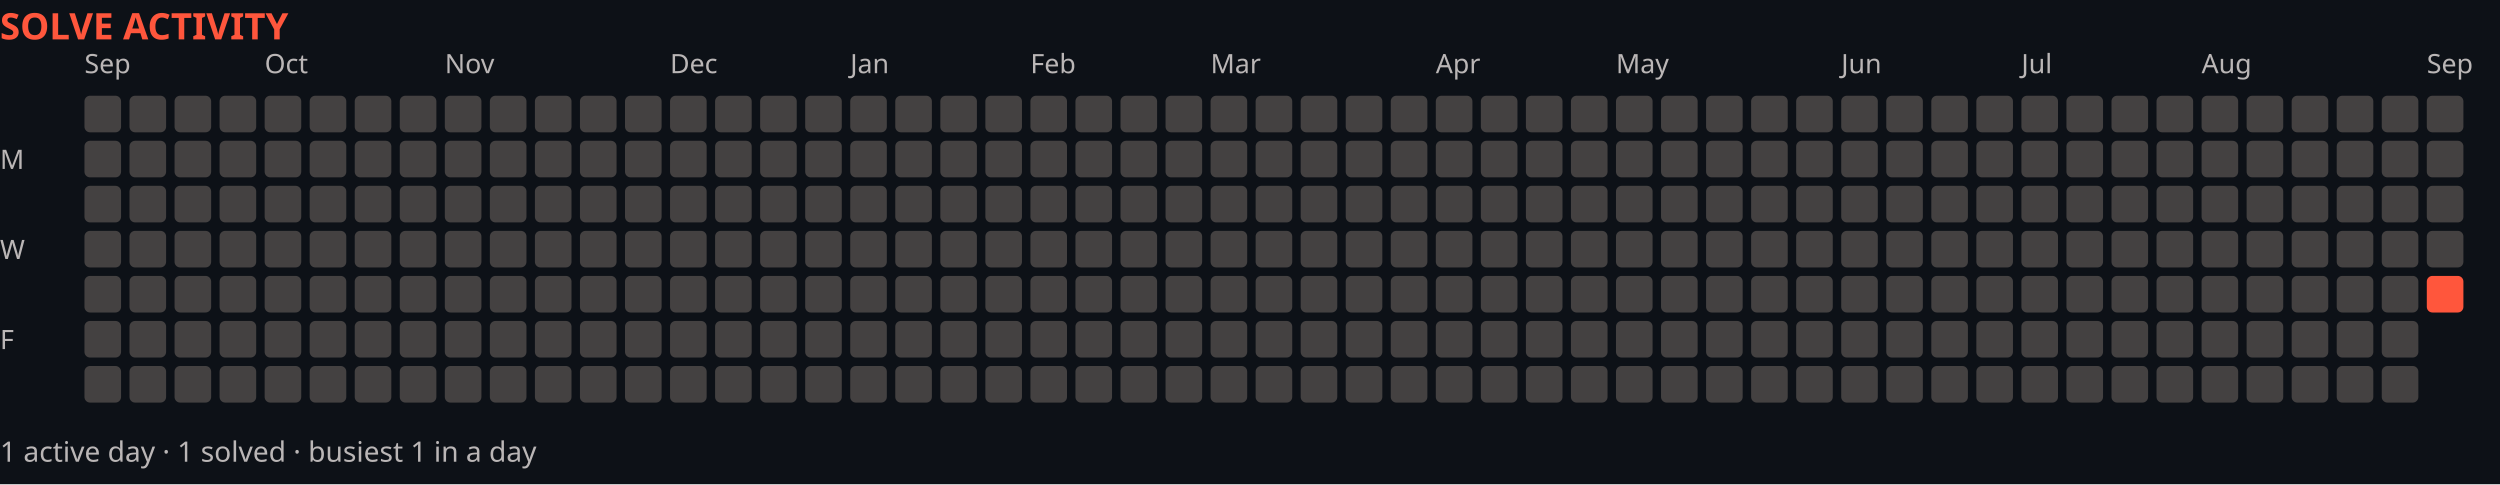
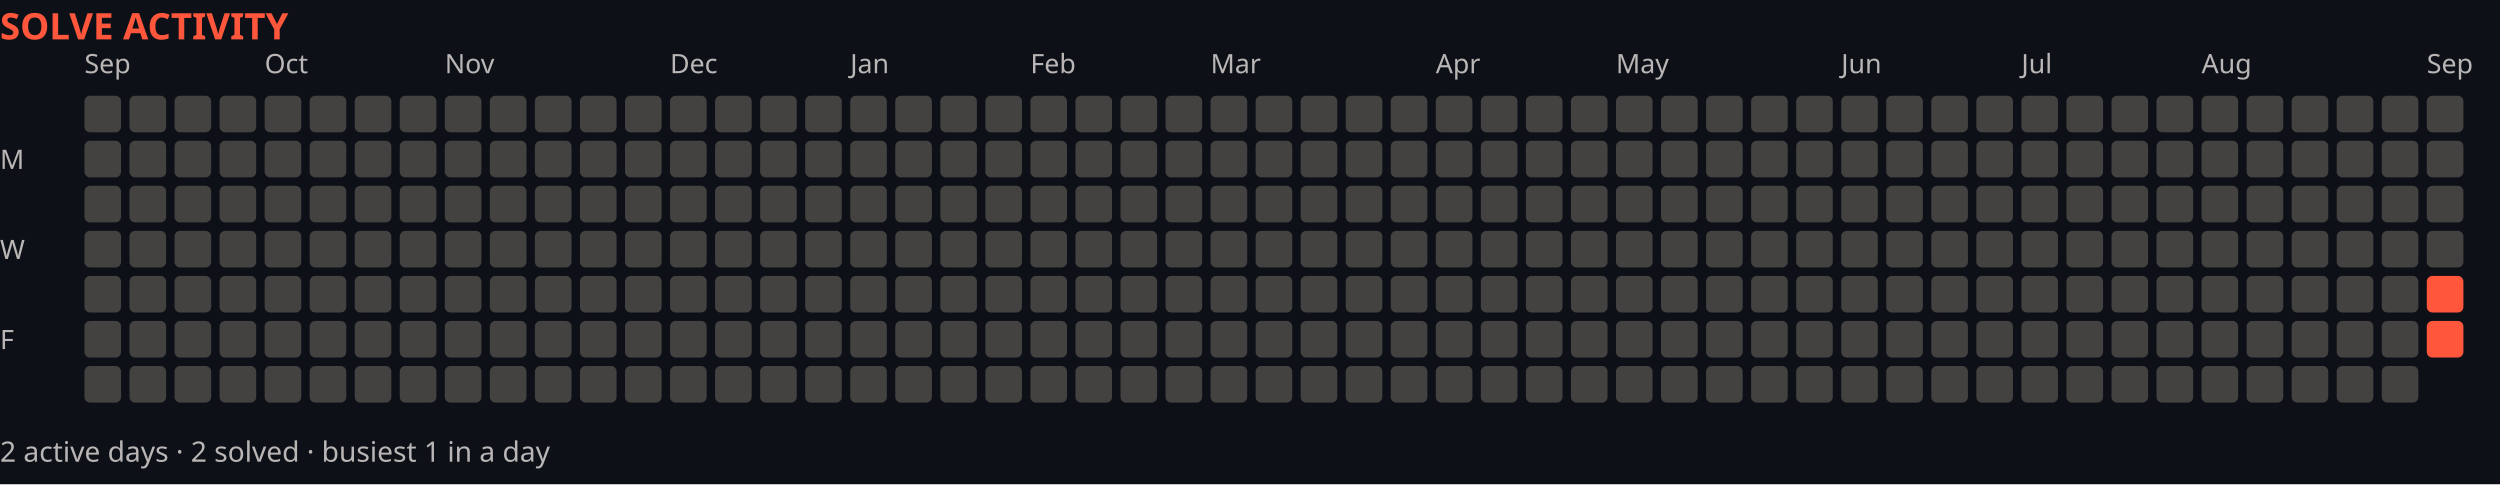
<svg xmlns="http://www.w3.org/2000/svg" width="888" height="172" viewBox="0 0 888 172" role="img" aria-label="Solve activity over the last year">
  <rect width="888" height="172" fill="#0d1117" />
  <text x="0" y="14" font-family="system-ui,sans-serif" font-size="13" font-weight="700" fill="#ff563c">SOLVE ACTIVITY</text>
  <text x="30" y="26" font-family="system-ui,sans-serif" font-size="9.5" fill="#bab6b6">Sep</text>
  <text x="94" y="26" font-family="system-ui,sans-serif" font-size="9.5" fill="#bab6b6">Oct</text>
  <text x="158" y="26" font-family="system-ui,sans-serif" font-size="9.5" fill="#bab6b6">Nov</text>
  <text x="238" y="26" font-family="system-ui,sans-serif" font-size="9.5" fill="#bab6b6">Dec</text>
  <text x="302" y="26" font-family="system-ui,sans-serif" font-size="9.5" fill="#bab6b6">Jan</text>
  <text x="366" y="26" font-family="system-ui,sans-serif" font-size="9.5" fill="#bab6b6">Feb</text>
  <text x="430" y="26" font-family="system-ui,sans-serif" font-size="9.5" fill="#bab6b6">Mar</text>
  <text x="510" y="26" font-family="system-ui,sans-serif" font-size="9.5" fill="#bab6b6">Apr</text>
  <text x="574" y="26" font-family="system-ui,sans-serif" font-size="9.5" fill="#bab6b6">May</text>
  <text x="654" y="26" font-family="system-ui,sans-serif" font-size="9.5" fill="#bab6b6">Jun</text>
  <text x="718" y="26" font-family="system-ui,sans-serif" font-size="9.5" fill="#bab6b6">Jul</text>
  <text x="782" y="26" font-family="system-ui,sans-serif" font-size="9.5" fill="#bab6b6">Aug</text>
  <text x="862" y="26" font-family="system-ui,sans-serif" font-size="9.5" fill="#bab6b6">Sep</text>
  <text x="0" y="60" font-family="system-ui,sans-serif" font-size="9.5" fill="#bab6b6">M</text>
  <text x="0" y="92" font-family="system-ui,sans-serif" font-size="9.5" fill="#bab6b6">W</text>
  <text x="0" y="124" font-family="system-ui,sans-serif" font-size="9.5" fill="#bab6b6">F</text>
  <rect x="30" y="34" width="13" height="13" fill="#444141" rx="2" />
  <rect x="30" y="50" width="13" height="13" fill="#444141" rx="2" />
  <rect x="30" y="66" width="13" height="13" fill="#444141" rx="2" />
  <rect x="30" y="82" width="13" height="13" fill="#444141" rx="2" />
  <rect x="30" y="98" width="13" height="13" fill="#444141" rx="2" />
  <rect x="30" y="114" width="13" height="13" fill="#444141" rx="2" />
  <rect x="30" y="130" width="13" height="13" fill="#444141" rx="2" />
  <rect x="46" y="34" width="13" height="13" fill="#444141" rx="2" />
  <rect x="46" y="50" width="13" height="13" fill="#444141" rx="2" />
  <rect x="46" y="66" width="13" height="13" fill="#444141" rx="2" />
  <rect x="46" y="82" width="13" height="13" fill="#444141" rx="2" />
  <rect x="46" y="98" width="13" height="13" fill="#444141" rx="2" />
  <rect x="46" y="114" width="13" height="13" fill="#444141" rx="2" />
  <rect x="46" y="130" width="13" height="13" fill="#444141" rx="2" />
  <rect x="62" y="34" width="13" height="13" fill="#444141" rx="2" />
  <rect x="62" y="50" width="13" height="13" fill="#444141" rx="2" />
  <rect x="62" y="66" width="13" height="13" fill="#444141" rx="2" />
  <rect x="62" y="82" width="13" height="13" fill="#444141" rx="2" />
  <rect x="62" y="98" width="13" height="13" fill="#444141" rx="2" />
  <rect x="62" y="114" width="13" height="13" fill="#444141" rx="2" />
  <rect x="62" y="130" width="13" height="13" fill="#444141" rx="2" />
  <rect x="78" y="34" width="13" height="13" fill="#444141" rx="2" />
  <rect x="78" y="50" width="13" height="13" fill="#444141" rx="2" />
  <rect x="78" y="66" width="13" height="13" fill="#444141" rx="2" />
  <rect x="78" y="82" width="13" height="13" fill="#444141" rx="2" />
  <rect x="78" y="98" width="13" height="13" fill="#444141" rx="2" />
  <rect x="78" y="114" width="13" height="13" fill="#444141" rx="2" />
  <rect x="78" y="130" width="13" height="13" fill="#444141" rx="2" />
  <rect x="94" y="34" width="13" height="13" fill="#444141" rx="2" />
  <rect x="94" y="50" width="13" height="13" fill="#444141" rx="2" />
  <rect x="94" y="66" width="13" height="13" fill="#444141" rx="2" />
  <rect x="94" y="82" width="13" height="13" fill="#444141" rx="2" />
  <rect x="94" y="98" width="13" height="13" fill="#444141" rx="2" />
  <rect x="94" y="114" width="13" height="13" fill="#444141" rx="2" />
  <rect x="94" y="130" width="13" height="13" fill="#444141" rx="2" />
  <rect x="110" y="34" width="13" height="13" fill="#444141" rx="2" />
  <rect x="110" y="50" width="13" height="13" fill="#444141" rx="2" />
  <rect x="110" y="66" width="13" height="13" fill="#444141" rx="2" />
  <rect x="110" y="82" width="13" height="13" fill="#444141" rx="2" />
  <rect x="110" y="98" width="13" height="13" fill="#444141" rx="2" />
  <rect x="110" y="114" width="13" height="13" fill="#444141" rx="2" />
  <rect x="110" y="130" width="13" height="13" fill="#444141" rx="2" />
  <rect x="126" y="34" width="13" height="13" fill="#444141" rx="2" />
  <rect x="126" y="50" width="13" height="13" fill="#444141" rx="2" />
  <rect x="126" y="66" width="13" height="13" fill="#444141" rx="2" />
  <rect x="126" y="82" width="13" height="13" fill="#444141" rx="2" />
  <rect x="126" y="98" width="13" height="13" fill="#444141" rx="2" />
  <rect x="126" y="114" width="13" height="13" fill="#444141" rx="2" />
  <rect x="126" y="130" width="13" height="13" fill="#444141" rx="2" />
  <rect x="142" y="34" width="13" height="13" fill="#444141" rx="2" />
  <rect x="142" y="50" width="13" height="13" fill="#444141" rx="2" />
  <rect x="142" y="66" width="13" height="13" fill="#444141" rx="2" />
  <rect x="142" y="82" width="13" height="13" fill="#444141" rx="2" />
  <rect x="142" y="98" width="13" height="13" fill="#444141" rx="2" />
  <rect x="142" y="114" width="13" height="13" fill="#444141" rx="2" />
  <rect x="142" y="130" width="13" height="13" fill="#444141" rx="2" />
  <rect x="158" y="34" width="13" height="13" fill="#444141" rx="2" />
  <rect x="158" y="50" width="13" height="13" fill="#444141" rx="2" />
  <rect x="158" y="66" width="13" height="13" fill="#444141" rx="2" />
  <rect x="158" y="82" width="13" height="13" fill="#444141" rx="2" />
  <rect x="158" y="98" width="13" height="13" fill="#444141" rx="2" />
  <rect x="158" y="114" width="13" height="13" fill="#444141" rx="2" />
  <rect x="158" y="130" width="13" height="13" fill="#444141" rx="2" />
  <rect x="174" y="34" width="13" height="13" fill="#444141" rx="2" />
  <rect x="174" y="50" width="13" height="13" fill="#444141" rx="2" />
  <rect x="174" y="66" width="13" height="13" fill="#444141" rx="2" />
  <rect x="174" y="82" width="13" height="13" fill="#444141" rx="2" />
  <rect x="174" y="98" width="13" height="13" fill="#444141" rx="2" />
  <rect x="174" y="114" width="13" height="13" fill="#444141" rx="2" />
  <rect x="174" y="130" width="13" height="13" fill="#444141" rx="2" />
  <rect x="190" y="34" width="13" height="13" fill="#444141" rx="2" />
  <rect x="190" y="50" width="13" height="13" fill="#444141" rx="2" />
  <rect x="190" y="66" width="13" height="13" fill="#444141" rx="2" />
  <rect x="190" y="82" width="13" height="13" fill="#444141" rx="2" />
  <rect x="190" y="98" width="13" height="13" fill="#444141" rx="2" />
  <rect x="190" y="114" width="13" height="13" fill="#444141" rx="2" />
  <rect x="190" y="130" width="13" height="13" fill="#444141" rx="2" />
  <rect x="206" y="34" width="13" height="13" fill="#444141" rx="2" />
  <rect x="206" y="50" width="13" height="13" fill="#444141" rx="2" />
  <rect x="206" y="66" width="13" height="13" fill="#444141" rx="2" />
  <rect x="206" y="82" width="13" height="13" fill="#444141" rx="2" />
  <rect x="206" y="98" width="13" height="13" fill="#444141" rx="2" />
  <rect x="206" y="114" width="13" height="13" fill="#444141" rx="2" />
  <rect x="206" y="130" width="13" height="13" fill="#444141" rx="2" />
  <rect x="222" y="34" width="13" height="13" fill="#444141" rx="2" />
  <rect x="222" y="50" width="13" height="13" fill="#444141" rx="2" />
  <rect x="222" y="66" width="13" height="13" fill="#444141" rx="2" />
  <rect x="222" y="82" width="13" height="13" fill="#444141" rx="2" />
  <rect x="222" y="98" width="13" height="13" fill="#444141" rx="2" />
  <rect x="222" y="114" width="13" height="13" fill="#444141" rx="2" />
  <rect x="222" y="130" width="13" height="13" fill="#444141" rx="2" />
  <rect x="238" y="34" width="13" height="13" fill="#444141" rx="2" />
  <rect x="238" y="50" width="13" height="13" fill="#444141" rx="2" />
  <rect x="238" y="66" width="13" height="13" fill="#444141" rx="2" />
  <rect x="238" y="82" width="13" height="13" fill="#444141" rx="2" />
  <rect x="238" y="98" width="13" height="13" fill="#444141" rx="2" />
  <rect x="238" y="114" width="13" height="13" fill="#444141" rx="2" />
  <rect x="238" y="130" width="13" height="13" fill="#444141" rx="2" />
  <rect x="254" y="34" width="13" height="13" fill="#444141" rx="2" />
  <rect x="254" y="50" width="13" height="13" fill="#444141" rx="2" />
  <rect x="254" y="66" width="13" height="13" fill="#444141" rx="2" />
  <rect x="254" y="82" width="13" height="13" fill="#444141" rx="2" />
  <rect x="254" y="98" width="13" height="13" fill="#444141" rx="2" />
  <rect x="254" y="114" width="13" height="13" fill="#444141" rx="2" />
  <rect x="254" y="130" width="13" height="13" fill="#444141" rx="2" />
  <rect x="270" y="34" width="13" height="13" fill="#444141" rx="2" />
  <rect x="270" y="50" width="13" height="13" fill="#444141" rx="2" />
  <rect x="270" y="66" width="13" height="13" fill="#444141" rx="2" />
  <rect x="270" y="82" width="13" height="13" fill="#444141" rx="2" />
  <rect x="270" y="98" width="13" height="13" fill="#444141" rx="2" />
  <rect x="270" y="114" width="13" height="13" fill="#444141" rx="2" />
  <rect x="270" y="130" width="13" height="13" fill="#444141" rx="2" />
  <rect x="286" y="34" width="13" height="13" fill="#444141" rx="2" />
  <rect x="286" y="50" width="13" height="13" fill="#444141" rx="2" />
  <rect x="286" y="66" width="13" height="13" fill="#444141" rx="2" />
  <rect x="286" y="82" width="13" height="13" fill="#444141" rx="2" />
  <rect x="286" y="98" width="13" height="13" fill="#444141" rx="2" />
  <rect x="286" y="114" width="13" height="13" fill="#444141" rx="2" />
  <rect x="286" y="130" width="13" height="13" fill="#444141" rx="2" />
  <rect x="302" y="34" width="13" height="13" fill="#444141" rx="2" />
  <rect x="302" y="50" width="13" height="13" fill="#444141" rx="2" />
  <rect x="302" y="66" width="13" height="13" fill="#444141" rx="2" />
  <rect x="302" y="82" width="13" height="13" fill="#444141" rx="2" />
  <rect x="302" y="98" width="13" height="13" fill="#444141" rx="2" />
  <rect x="302" y="114" width="13" height="13" fill="#444141" rx="2" />
  <rect x="302" y="130" width="13" height="13" fill="#444141" rx="2" />
  <rect x="318" y="34" width="13" height="13" fill="#444141" rx="2" />
  <rect x="318" y="50" width="13" height="13" fill="#444141" rx="2" />
  <rect x="318" y="66" width="13" height="13" fill="#444141" rx="2" />
  <rect x="318" y="82" width="13" height="13" fill="#444141" rx="2" />
  <rect x="318" y="98" width="13" height="13" fill="#444141" rx="2" />
  <rect x="318" y="114" width="13" height="13" fill="#444141" rx="2" />
  <rect x="318" y="130" width="13" height="13" fill="#444141" rx="2" />
  <rect x="334" y="34" width="13" height="13" fill="#444141" rx="2" />
  <rect x="334" y="50" width="13" height="13" fill="#444141" rx="2" />
  <rect x="334" y="66" width="13" height="13" fill="#444141" rx="2" />
  <rect x="334" y="82" width="13" height="13" fill="#444141" rx="2" />
  <rect x="334" y="98" width="13" height="13" fill="#444141" rx="2" />
  <rect x="334" y="114" width="13" height="13" fill="#444141" rx="2" />
  <rect x="334" y="130" width="13" height="13" fill="#444141" rx="2" />
  <rect x="350" y="34" width="13" height="13" fill="#444141" rx="2" />
  <rect x="350" y="50" width="13" height="13" fill="#444141" rx="2" />
  <rect x="350" y="66" width="13" height="13" fill="#444141" rx="2" />
  <rect x="350" y="82" width="13" height="13" fill="#444141" rx="2" />
  <rect x="350" y="98" width="13" height="13" fill="#444141" rx="2" />
  <rect x="350" y="114" width="13" height="13" fill="#444141" rx="2" />
  <rect x="350" y="130" width="13" height="13" fill="#444141" rx="2" />
  <rect x="366" y="34" width="13" height="13" fill="#444141" rx="2" />
  <rect x="366" y="50" width="13" height="13" fill="#444141" rx="2" />
  <rect x="366" y="66" width="13" height="13" fill="#444141" rx="2" />
  <rect x="366" y="82" width="13" height="13" fill="#444141" rx="2" />
  <rect x="366" y="98" width="13" height="13" fill="#444141" rx="2" />
  <rect x="366" y="114" width="13" height="13" fill="#444141" rx="2" />
  <rect x="366" y="130" width="13" height="13" fill="#444141" rx="2" />
  <rect x="382" y="34" width="13" height="13" fill="#444141" rx="2" />
  <rect x="382" y="50" width="13" height="13" fill="#444141" rx="2" />
  <rect x="382" y="66" width="13" height="13" fill="#444141" rx="2" />
  <rect x="382" y="82" width="13" height="13" fill="#444141" rx="2" />
  <rect x="382" y="98" width="13" height="13" fill="#444141" rx="2" />
  <rect x="382" y="114" width="13" height="13" fill="#444141" rx="2" />
  <rect x="382" y="130" width="13" height="13" fill="#444141" rx="2" />
  <rect x="398" y="34" width="13" height="13" fill="#444141" rx="2" />
  <rect x="398" y="50" width="13" height="13" fill="#444141" rx="2" />
  <rect x="398" y="66" width="13" height="13" fill="#444141" rx="2" />
  <rect x="398" y="82" width="13" height="13" fill="#444141" rx="2" />
  <rect x="398" y="98" width="13" height="13" fill="#444141" rx="2" />
  <rect x="398" y="114" width="13" height="13" fill="#444141" rx="2" />
  <rect x="398" y="130" width="13" height="13" fill="#444141" rx="2" />
  <rect x="414" y="34" width="13" height="13" fill="#444141" rx="2" />
  <rect x="414" y="50" width="13" height="13" fill="#444141" rx="2" />
  <rect x="414" y="66" width="13" height="13" fill="#444141" rx="2" />
  <rect x="414" y="82" width="13" height="13" fill="#444141" rx="2" />
  <rect x="414" y="98" width="13" height="13" fill="#444141" rx="2" />
  <rect x="414" y="114" width="13" height="13" fill="#444141" rx="2" />
  <rect x="414" y="130" width="13" height="13" fill="#444141" rx="2" />
  <rect x="430" y="34" width="13" height="13" fill="#444141" rx="2" />
  <rect x="430" y="50" width="13" height="13" fill="#444141" rx="2" />
  <rect x="430" y="66" width="13" height="13" fill="#444141" rx="2" />
  <rect x="430" y="82" width="13" height="13" fill="#444141" rx="2" />
  <rect x="430" y="98" width="13" height="13" fill="#444141" rx="2" />
  <rect x="430" y="114" width="13" height="13" fill="#444141" rx="2" />
  <rect x="430" y="130" width="13" height="13" fill="#444141" rx="2" />
  <rect x="446" y="34" width="13" height="13" fill="#444141" rx="2" />
  <rect x="446" y="50" width="13" height="13" fill="#444141" rx="2" />
  <rect x="446" y="66" width="13" height="13" fill="#444141" rx="2" />
  <rect x="446" y="82" width="13" height="13" fill="#444141" rx="2" />
  <rect x="446" y="98" width="13" height="13" fill="#444141" rx="2" />
  <rect x="446" y="114" width="13" height="13" fill="#444141" rx="2" />
  <rect x="446" y="130" width="13" height="13" fill="#444141" rx="2" />
  <rect x="462" y="34" width="13" height="13" fill="#444141" rx="2" />
  <rect x="462" y="50" width="13" height="13" fill="#444141" rx="2" />
  <rect x="462" y="66" width="13" height="13" fill="#444141" rx="2" />
  <rect x="462" y="82" width="13" height="13" fill="#444141" rx="2" />
  <rect x="462" y="98" width="13" height="13" fill="#444141" rx="2" />
  <rect x="462" y="114" width="13" height="13" fill="#444141" rx="2" />
  <rect x="462" y="130" width="13" height="13" fill="#444141" rx="2" />
  <rect x="478" y="34" width="13" height="13" fill="#444141" rx="2" />
  <rect x="478" y="50" width="13" height="13" fill="#444141" rx="2" />
  <rect x="478" y="66" width="13" height="13" fill="#444141" rx="2" />
  <rect x="478" y="82" width="13" height="13" fill="#444141" rx="2" />
  <rect x="478" y="98" width="13" height="13" fill="#444141" rx="2" />
  <rect x="478" y="114" width="13" height="13" fill="#444141" rx="2" />
  <rect x="478" y="130" width="13" height="13" fill="#444141" rx="2" />
  <rect x="494" y="34" width="13" height="13" fill="#444141" rx="2" />
  <rect x="494" y="50" width="13" height="13" fill="#444141" rx="2" />
  <rect x="494" y="66" width="13" height="13" fill="#444141" rx="2" />
  <rect x="494" y="82" width="13" height="13" fill="#444141" rx="2" />
  <rect x="494" y="98" width="13" height="13" fill="#444141" rx="2" />
  <rect x="494" y="114" width="13" height="13" fill="#444141" rx="2" />
  <rect x="494" y="130" width="13" height="13" fill="#444141" rx="2" />
  <rect x="510" y="34" width="13" height="13" fill="#444141" rx="2" />
  <rect x="510" y="50" width="13" height="13" fill="#444141" rx="2" />
  <rect x="510" y="66" width="13" height="13" fill="#444141" rx="2" />
  <rect x="510" y="82" width="13" height="13" fill="#444141" rx="2" />
  <rect x="510" y="98" width="13" height="13" fill="#444141" rx="2" />
  <rect x="510" y="114" width="13" height="13" fill="#444141" rx="2" />
  <rect x="510" y="130" width="13" height="13" fill="#444141" rx="2" />
  <rect x="526" y="34" width="13" height="13" fill="#444141" rx="2" />
  <rect x="526" y="50" width="13" height="13" fill="#444141" rx="2" />
  <rect x="526" y="66" width="13" height="13" fill="#444141" rx="2" />
  <rect x="526" y="82" width="13" height="13" fill="#444141" rx="2" />
  <rect x="526" y="98" width="13" height="13" fill="#444141" rx="2" />
  <rect x="526" y="114" width="13" height="13" fill="#444141" rx="2" />
  <rect x="526" y="130" width="13" height="13" fill="#444141" rx="2" />
  <rect x="542" y="34" width="13" height="13" fill="#444141" rx="2" />
  <rect x="542" y="50" width="13" height="13" fill="#444141" rx="2" />
  <rect x="542" y="66" width="13" height="13" fill="#444141" rx="2" />
  <rect x="542" y="82" width="13" height="13" fill="#444141" rx="2" />
  <rect x="542" y="98" width="13" height="13" fill="#444141" rx="2" />
  <rect x="542" y="114" width="13" height="13" fill="#444141" rx="2" />
  <rect x="542" y="130" width="13" height="13" fill="#444141" rx="2" />
  <rect x="558" y="34" width="13" height="13" fill="#444141" rx="2" />
  <rect x="558" y="50" width="13" height="13" fill="#444141" rx="2" />
  <rect x="558" y="66" width="13" height="13" fill="#444141" rx="2" />
  <rect x="558" y="82" width="13" height="13" fill="#444141" rx="2" />
  <rect x="558" y="98" width="13" height="13" fill="#444141" rx="2" />
  <rect x="558" y="114" width="13" height="13" fill="#444141" rx="2" />
  <rect x="558" y="130" width="13" height="13" fill="#444141" rx="2" />
  <rect x="574" y="34" width="13" height="13" fill="#444141" rx="2" />
  <rect x="574" y="50" width="13" height="13" fill="#444141" rx="2" />
  <rect x="574" y="66" width="13" height="13" fill="#444141" rx="2" />
  <rect x="574" y="82" width="13" height="13" fill="#444141" rx="2" />
  <rect x="574" y="98" width="13" height="13" fill="#444141" rx="2" />
  <rect x="574" y="114" width="13" height="13" fill="#444141" rx="2" />
  <rect x="574" y="130" width="13" height="13" fill="#444141" rx="2" />
  <rect x="590" y="34" width="13" height="13" fill="#444141" rx="2" />
  <rect x="590" y="50" width="13" height="13" fill="#444141" rx="2" />
  <rect x="590" y="66" width="13" height="13" fill="#444141" rx="2" />
  <rect x="590" y="82" width="13" height="13" fill="#444141" rx="2" />
  <rect x="590" y="98" width="13" height="13" fill="#444141" rx="2" />
  <rect x="590" y="114" width="13" height="13" fill="#444141" rx="2" />
  <rect x="590" y="130" width="13" height="13" fill="#444141" rx="2" />
  <rect x="606" y="34" width="13" height="13" fill="#444141" rx="2" />
  <rect x="606" y="50" width="13" height="13" fill="#444141" rx="2" />
  <rect x="606" y="66" width="13" height="13" fill="#444141" rx="2" />
  <rect x="606" y="82" width="13" height="13" fill="#444141" rx="2" />
  <rect x="606" y="98" width="13" height="13" fill="#444141" rx="2" />
  <rect x="606" y="114" width="13" height="13" fill="#444141" rx="2" />
  <rect x="606" y="130" width="13" height="13" fill="#444141" rx="2" />
  <rect x="622" y="34" width="13" height="13" fill="#444141" rx="2" />
  <rect x="622" y="50" width="13" height="13" fill="#444141" rx="2" />
  <rect x="622" y="66" width="13" height="13" fill="#444141" rx="2" />
  <rect x="622" y="82" width="13" height="13" fill="#444141" rx="2" />
  <rect x="622" y="98" width="13" height="13" fill="#444141" rx="2" />
  <rect x="622" y="114" width="13" height="13" fill="#444141" rx="2" />
  <rect x="622" y="130" width="13" height="13" fill="#444141" rx="2" />
  <rect x="638" y="34" width="13" height="13" fill="#444141" rx="2" />
  <rect x="638" y="50" width="13" height="13" fill="#444141" rx="2" />
  <rect x="638" y="66" width="13" height="13" fill="#444141" rx="2" />
  <rect x="638" y="82" width="13" height="13" fill="#444141" rx="2" />
  <rect x="638" y="98" width="13" height="13" fill="#444141" rx="2" />
  <rect x="638" y="114" width="13" height="13" fill="#444141" rx="2" />
  <rect x="638" y="130" width="13" height="13" fill="#444141" rx="2" />
  <rect x="654" y="34" width="13" height="13" fill="#444141" rx="2" />
  <rect x="654" y="50" width="13" height="13" fill="#444141" rx="2" />
  <rect x="654" y="66" width="13" height="13" fill="#444141" rx="2" />
  <rect x="654" y="82" width="13" height="13" fill="#444141" rx="2" />
  <rect x="654" y="98" width="13" height="13" fill="#444141" rx="2" />
  <rect x="654" y="114" width="13" height="13" fill="#444141" rx="2" />
  <rect x="654" y="130" width="13" height="13" fill="#444141" rx="2" />
  <rect x="670" y="34" width="13" height="13" fill="#444141" rx="2" />
  <rect x="670" y="50" width="13" height="13" fill="#444141" rx="2" />
  <rect x="670" y="66" width="13" height="13" fill="#444141" rx="2" />
  <rect x="670" y="82" width="13" height="13" fill="#444141" rx="2" />
  <rect x="670" y="98" width="13" height="13" fill="#444141" rx="2" />
  <rect x="670" y="114" width="13" height="13" fill="#444141" rx="2" />
  <rect x="670" y="130" width="13" height="13" fill="#444141" rx="2" />
  <rect x="686" y="34" width="13" height="13" fill="#444141" rx="2" />
  <rect x="686" y="50" width="13" height="13" fill="#444141" rx="2" />
  <rect x="686" y="66" width="13" height="13" fill="#444141" rx="2" />
  <rect x="686" y="82" width="13" height="13" fill="#444141" rx="2" />
  <rect x="686" y="98" width="13" height="13" fill="#444141" rx="2" />
  <rect x="686" y="114" width="13" height="13" fill="#444141" rx="2" />
  <rect x="686" y="130" width="13" height="13" fill="#444141" rx="2" />
  <rect x="702" y="34" width="13" height="13" fill="#444141" rx="2" />
  <rect x="702" y="50" width="13" height="13" fill="#444141" rx="2" />
  <rect x="702" y="66" width="13" height="13" fill="#444141" rx="2" />
  <rect x="702" y="82" width="13" height="13" fill="#444141" rx="2" />
  <rect x="702" y="98" width="13" height="13" fill="#444141" rx="2" />
  <rect x="702" y="114" width="13" height="13" fill="#444141" rx="2" />
  <rect x="702" y="130" width="13" height="13" fill="#444141" rx="2" />
  <rect x="718" y="34" width="13" height="13" fill="#444141" rx="2" />
  <rect x="718" y="50" width="13" height="13" fill="#444141" rx="2" />
  <rect x="718" y="66" width="13" height="13" fill="#444141" rx="2" />
  <rect x="718" y="82" width="13" height="13" fill="#444141" rx="2" />
  <rect x="718" y="98" width="13" height="13" fill="#444141" rx="2" />
  <rect x="718" y="114" width="13" height="13" fill="#444141" rx="2" />
  <rect x="718" y="130" width="13" height="13" fill="#444141" rx="2" />
  <rect x="734" y="34" width="13" height="13" fill="#444141" rx="2" />
  <rect x="734" y="50" width="13" height="13" fill="#444141" rx="2" />
  <rect x="734" y="66" width="13" height="13" fill="#444141" rx="2" />
  <rect x="734" y="82" width="13" height="13" fill="#444141" rx="2" />
  <rect x="734" y="98" width="13" height="13" fill="#444141" rx="2" />
  <rect x="734" y="114" width="13" height="13" fill="#444141" rx="2" />
  <rect x="734" y="130" width="13" height="13" fill="#444141" rx="2" />
  <rect x="750" y="34" width="13" height="13" fill="#444141" rx="2" />
  <rect x="750" y="50" width="13" height="13" fill="#444141" rx="2" />
  <rect x="750" y="66" width="13" height="13" fill="#444141" rx="2" />
  <rect x="750" y="82" width="13" height="13" fill="#444141" rx="2" />
  <rect x="750" y="98" width="13" height="13" fill="#444141" rx="2" />
  <rect x="750" y="114" width="13" height="13" fill="#444141" rx="2" />
  <rect x="750" y="130" width="13" height="13" fill="#444141" rx="2" />
  <rect x="766" y="34" width="13" height="13" fill="#444141" rx="2" />
  <rect x="766" y="50" width="13" height="13" fill="#444141" rx="2" />
  <rect x="766" y="66" width="13" height="13" fill="#444141" rx="2" />
  <rect x="766" y="82" width="13" height="13" fill="#444141" rx="2" />
  <rect x="766" y="98" width="13" height="13" fill="#444141" rx="2" />
  <rect x="766" y="114" width="13" height="13" fill="#444141" rx="2" />
  <rect x="766" y="130" width="13" height="13" fill="#444141" rx="2" />
  <rect x="782" y="34" width="13" height="13" fill="#444141" rx="2" />
  <rect x="782" y="50" width="13" height="13" fill="#444141" rx="2" />
  <rect x="782" y="66" width="13" height="13" fill="#444141" rx="2" />
  <rect x="782" y="82" width="13" height="13" fill="#444141" rx="2" />
  <rect x="782" y="98" width="13" height="13" fill="#444141" rx="2" />
  <rect x="782" y="114" width="13" height="13" fill="#444141" rx="2" />
  <rect x="782" y="130" width="13" height="13" fill="#444141" rx="2" />
  <rect x="798" y="34" width="13" height="13" fill="#444141" rx="2" />
  <rect x="798" y="50" width="13" height="13" fill="#444141" rx="2" />
  <rect x="798" y="66" width="13" height="13" fill="#444141" rx="2" />
  <rect x="798" y="82" width="13" height="13" fill="#444141" rx="2" />
  <rect x="798" y="98" width="13" height="13" fill="#444141" rx="2" />
  <rect x="798" y="114" width="13" height="13" fill="#444141" rx="2" />
  <rect x="798" y="130" width="13" height="13" fill="#444141" rx="2" />
  <rect x="814" y="34" width="13" height="13" fill="#444141" rx="2" />
  <rect x="814" y="50" width="13" height="13" fill="#444141" rx="2" />
  <rect x="814" y="66" width="13" height="13" fill="#444141" rx="2" />
  <rect x="814" y="82" width="13" height="13" fill="#444141" rx="2" />
  <rect x="814" y="98" width="13" height="13" fill="#444141" rx="2" />
  <rect x="814" y="114" width="13" height="13" fill="#444141" rx="2" />
  <rect x="814" y="130" width="13" height="13" fill="#444141" rx="2" />
  <rect x="830" y="34" width="13" height="13" fill="#444141" rx="2" />
  <rect x="830" y="50" width="13" height="13" fill="#444141" rx="2" />
  <rect x="830" y="66" width="13" height="13" fill="#444141" rx="2" />
  <rect x="830" y="82" width="13" height="13" fill="#444141" rx="2" />
  <rect x="830" y="98" width="13" height="13" fill="#444141" rx="2" />
  <rect x="830" y="114" width="13" height="13" fill="#444141" rx="2" />
  <rect x="830" y="130" width="13" height="13" fill="#444141" rx="2" />
  <rect x="846" y="34" width="13" height="13" fill="#444141" rx="2" />
  <rect x="846" y="50" width="13" height="13" fill="#444141" rx="2" />
  <rect x="846" y="66" width="13" height="13" fill="#444141" rx="2" />
  <rect x="846" y="82" width="13" height="13" fill="#444141" rx="2" />
  <rect x="846" y="98" width="13" height="13" fill="#444141" rx="2" />
  <rect x="846" y="114" width="13" height="13" fill="#444141" rx="2" />
  <rect x="846" y="130" width="13" height="13" fill="#444141" rx="2" />
  <rect x="862" y="34" width="13" height="13" fill="#444141" rx="2" />
  <rect x="862" y="50" width="13" height="13" fill="#444141" rx="2" />
  <rect x="862" y="66" width="13" height="13" fill="#444141" rx="2" />
  <rect x="862" y="82" width="13" height="13" fill="#444141" rx="2" />
  <rect x="862" y="98" width="13" height="13" fill="#ff563c" rx="2" />
-   <text x="0" y="164" font-family="system-ui,sans-serif" font-size="10" fill="#bab6b6">1 active day · 1 solved · busiest 1 in a day</text>
+   <rect x="862" y="114" width="13" height="13" fill="#ff563c" rx="2" />
+   <text x="0" y="164" font-family="system-ui,sans-serif" font-size="10" fill="#bab6b6">2 active days · 2 solved · busiest 1 in a day</text>
</svg>
